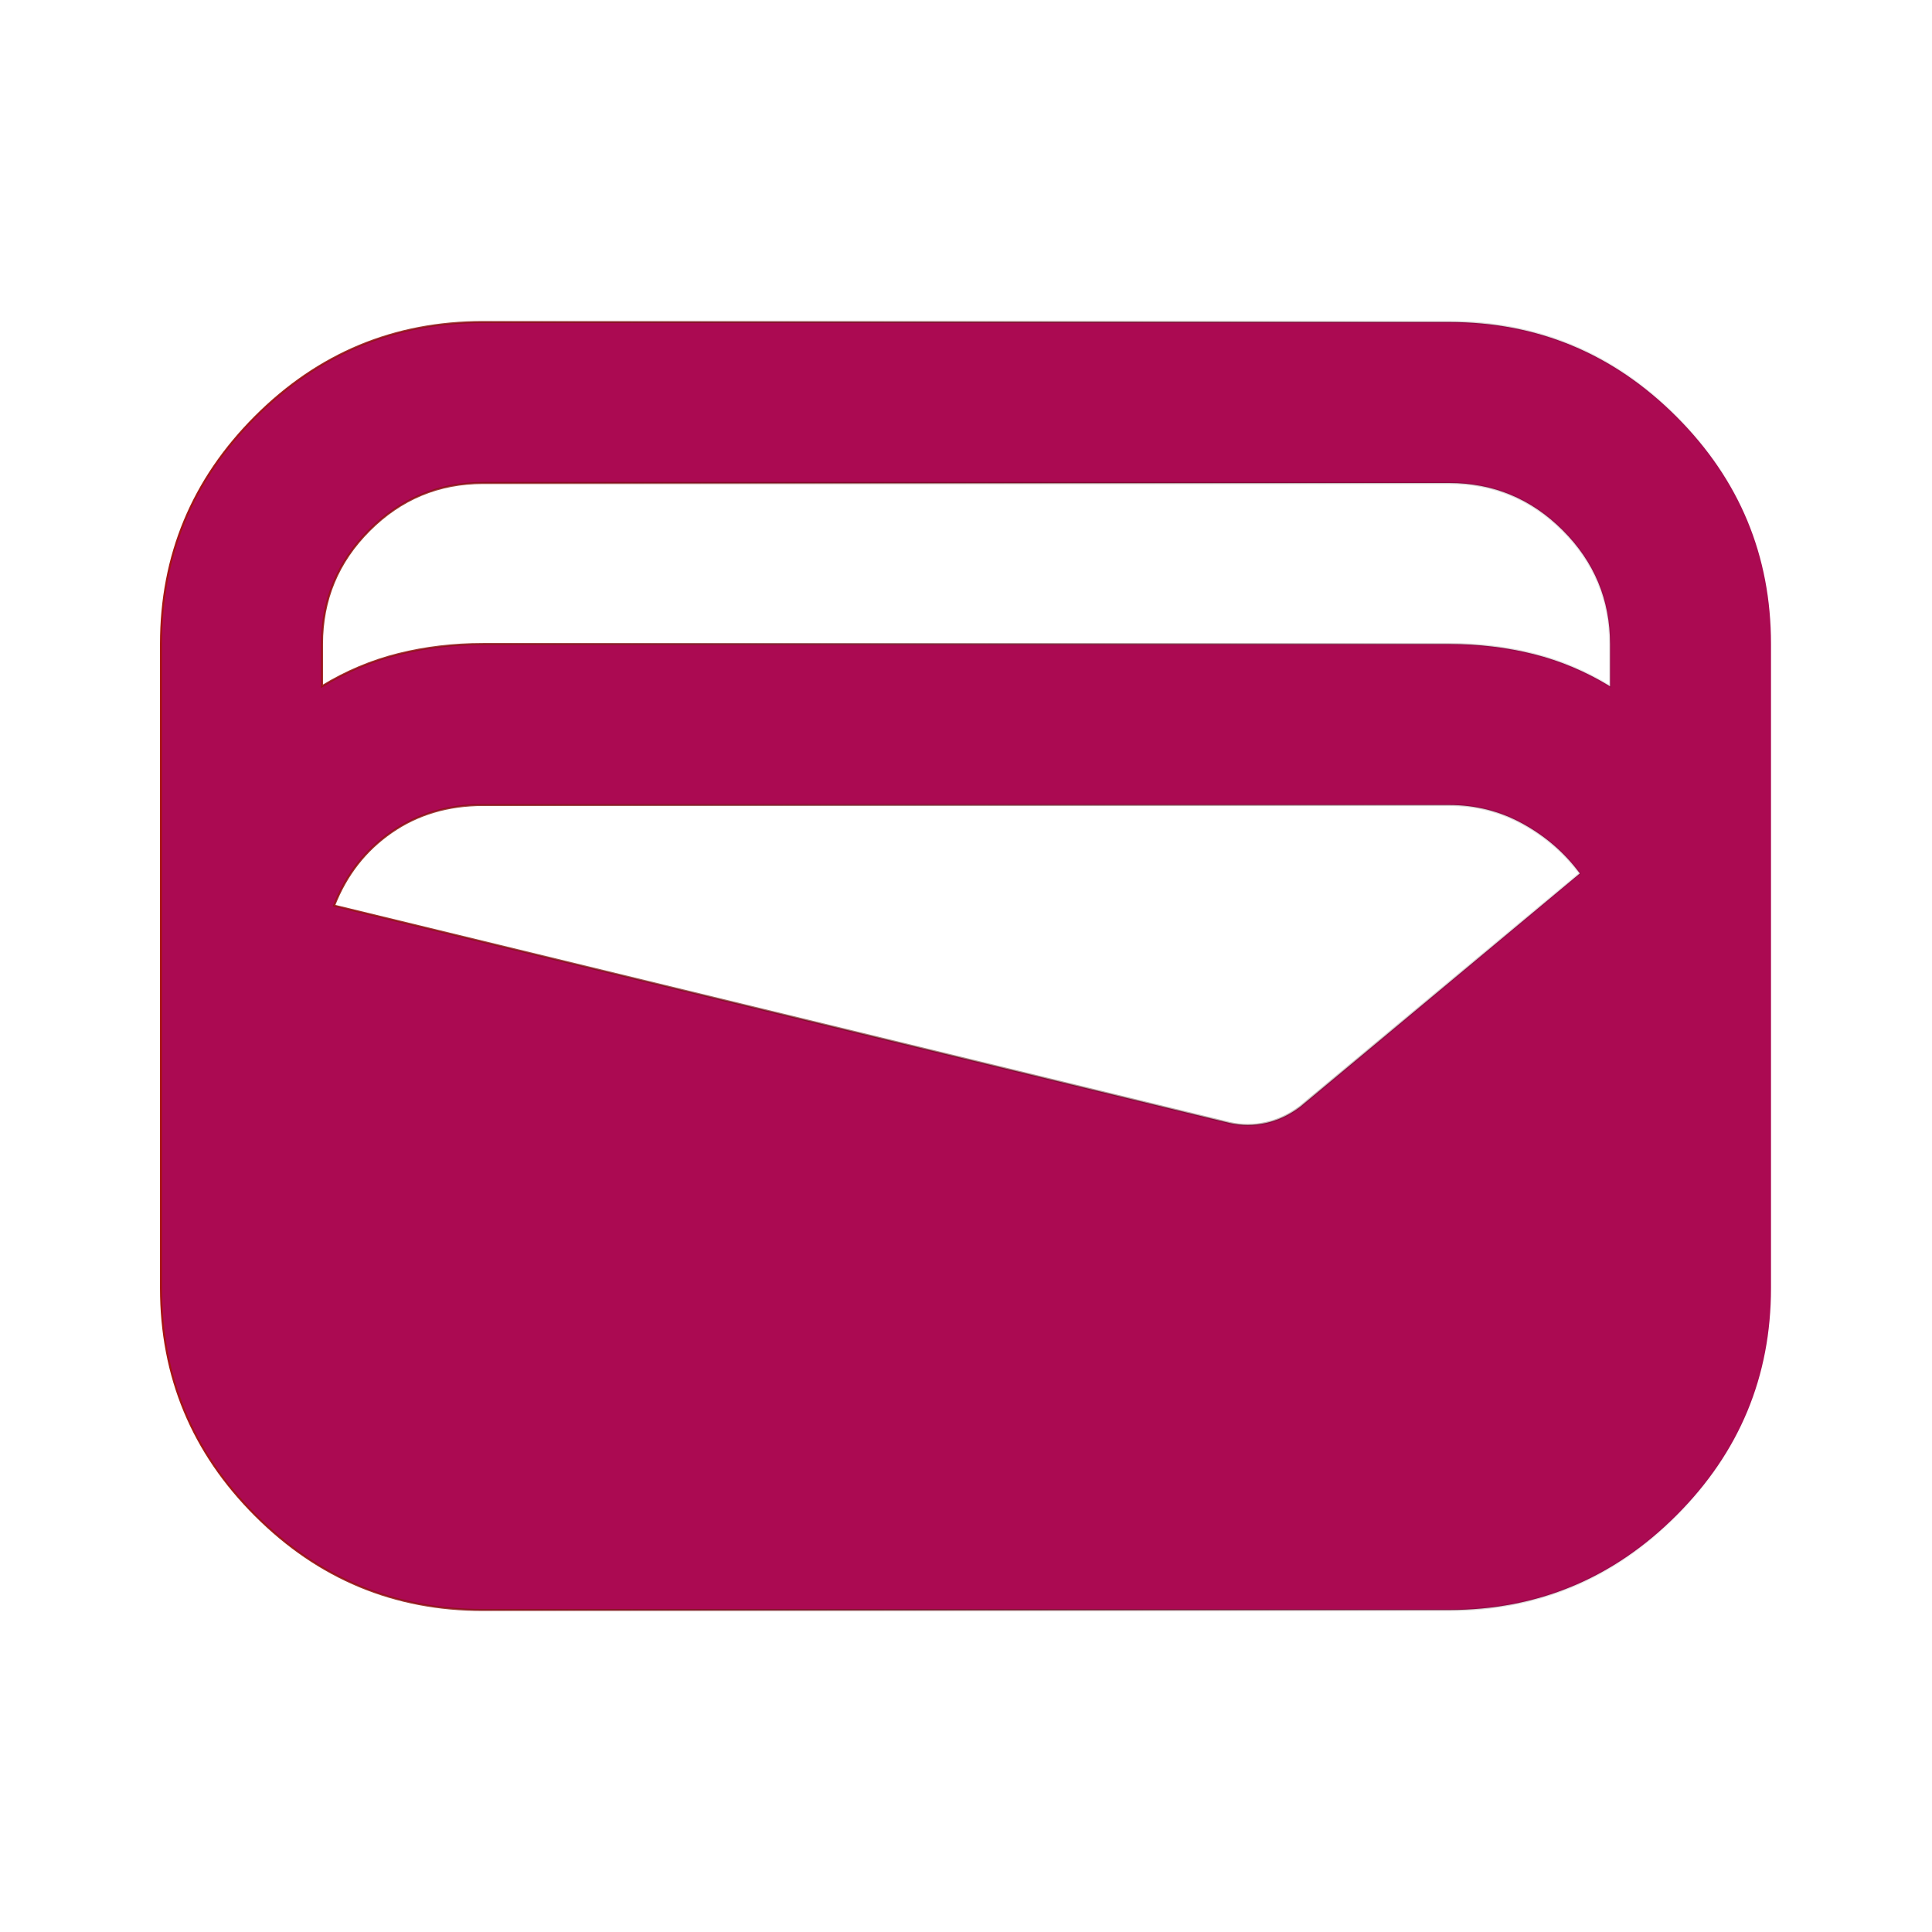
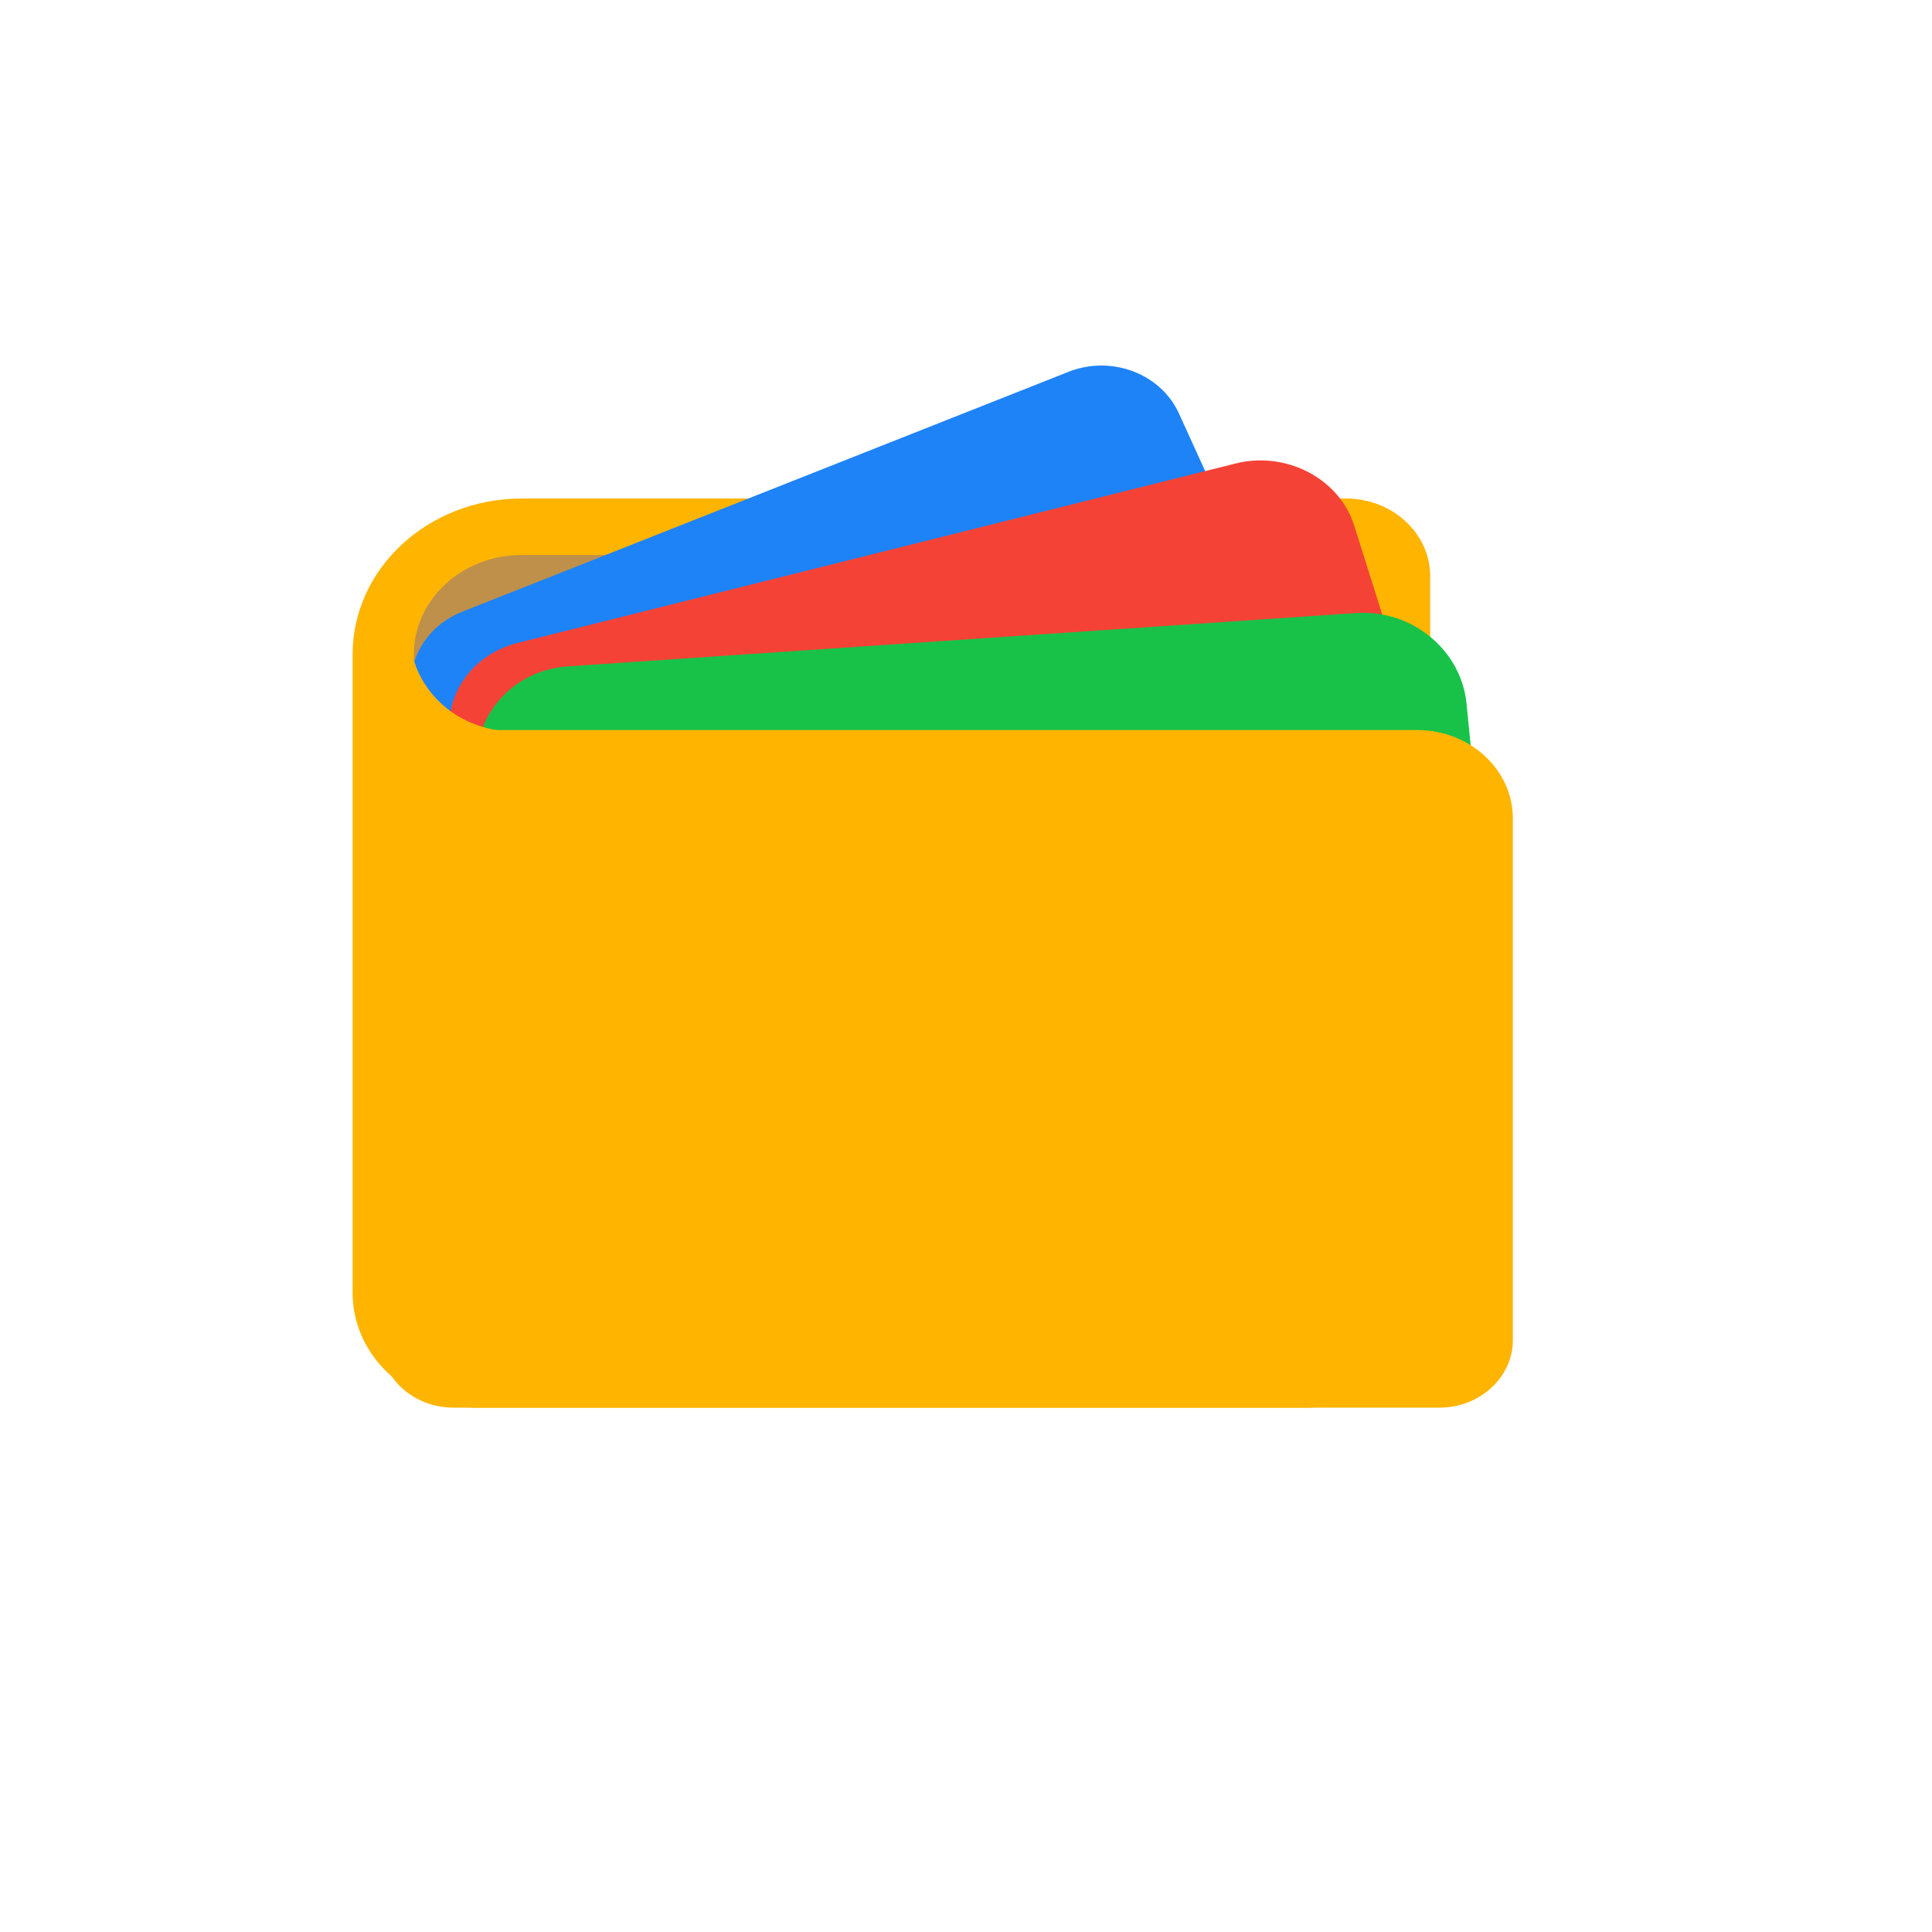
- <svg xmlns="http://www.w3.org/2000/svg" xmlns:xlink="http://www.w3.org/1999/xlink" height="24" viewBox="0 -960 960 960" width="24" version="1.1" id="svg1">
-   <defs id="defs1">
-     <linearGradient id="linearGradient1">
-       <stop style="stop-color:#a71314;stop-opacity:1;" offset="0" id="stop1" />
-       <stop style="stop-color:#000000;stop-opacity:0;" offset="1" id="stop2" />
-     </linearGradient>
-     <linearGradient xlink:href="#linearGradient1" id="linearGradient2" x1="80" y1="-480" x2="880" y2="-480" gradientUnits="userSpaceOnUse" />
+ <svg xmlns="http://www.w3.org/2000/svg" width="100%" height="100%" viewBox="0 0 2500 2500" version="1.1" xml:space="preserve" style="fill-rule:evenodd;clip-rule:evenodd;stroke-linecap:round;stroke-linejoin:round;stroke-miterlimit:1.5;" id="svg7">
+   <defs id="defs7">
+     <clipPath id="_clip1">
+       <path d="m 586.973,340.091 188.932,445.096 c 13.457,31.702 -1.356,68.364 -33.057,81.821 L 474.182,981.05 c -31.702,13.456 -68.364,-1.357 -81.821,-33.058 L 203.429,502.896 c -13.456,-31.701 1.357,-68.364 33.058,-81.82 L 505.153,307.034 c 31.701,-13.456 68.364,1.356 81.82,33.057 z" id="path1" />
+     </clipPath>
  </defs>
-   <path d="m 240,-160 q -66,0 -113,-47 -47,-47 -47,-113 v -320 q 0,-66 47,-113 47,-47 113,-47 h 480 q 66,0 113,47 47,47 47,113 v 320 q 0,66 -47,113 -47,47 -113,47 z m 0,-480 h 480 q 22,0 42,5 20,5 38,16 v -21 q 0,-33 -23.5,-56.5 Q 753,-720 720,-720 H 240 q -33,0 -56.5,23.5 Q 160,-673 160,-640 v 21 q 18,-11 38,-16 20,-5 42,-5 z m -74,130 445,108 q 9,2 18,0 9,-2 17,-8 l 139,-116 q -11,-15 -28,-24.5 -17,-9.5 -37,-9.5 H 240 q -26,0 -45.5,13.5 Q 175,-533 166,-510 Z" id="path1" style="fill:#ab0a52;fill-opacity:1;stroke:url(#linearGradient2)" />
+   <g id="icon" transform="matrix(0.9507241,0,0,0.8768535,21.19676,39.59443)">
+     <g id="wallet">
+       <path id="wallet-back" d="m 1882.64,805.128 v 1057.73 c 0,70.456 -57.201,127.657 -127.657,127.657 H 626.963 c -70.456,0 -127.657,-57.201 -127.657,-127.657 v -942.23 c 0,-104.006 84.439,-188.446 188.446,-188.446 h 1121.94 c 40.26,0 72.947,32.686 72.947,72.947 z" style="fill:#BF904A;stroke:#FFB400;stroke-width:83.33px" />
+       <g id="cc" transform="matrix(0.9990963,0,0,1.009841,425.5049,494.2859)" style="clip-rule:evenodd;fill-rule:evenodd;stroke-linecap:round;stroke-linejoin:round;stroke-miterlimit:1.5;fill:#afc6e9">
+         <path id="cc1" d="m 1157.77,69.836 209.435,493.397 c 24.712,58.218 -2.491,125.548 -60.709,150.26 l -826.19,350.697 c -58.218,24.712 -125.548,-2.491 -150.26,-60.71 L 120.611,510.084 C 95.899,451.865 123.102,384.536 181.32,359.823 L 1007.51,9.127 c 58.219,-24.713 125.548,2.49 150.26,60.709 z" style="fill:#1E83F7;fill-opacity:1" />
+         <clipPath id="clipPath2">
+           <path d="m 586.973,340.091 188.932,445.096 c 13.457,31.702 -1.356,68.364 -33.057,81.821 L 474.182,981.05 c -31.702,13.456 -68.364,-1.357 -81.821,-33.058 L 203.429,502.896 c -13.456,-31.701 1.357,-68.364 33.058,-81.82 L 505.153,307.034 c 31.701,-13.456 68.364,1.356 81.82,33.057 z" id="path2" />
+         </clipPath>
+         <path id="cc1-6" d="m 1396.616,233.851 170.65,581.076 c 20.136,68.564 -19.463,139.226 -88.372,157.697 L 500.984,1234.752 c -68.909,18.471 -141.203,-22.198 -161.339,-90.763 L 168.995,562.914 C 148.86,494.35 188.458,423.688 257.367,405.216 L 1235.277,143.089 c 68.91,-18.472 141.204,22.197 161.339,90.762 z" style="clip-rule:evenodd;fill:#F44336;fill-opacity:1;fill-rule:evenodd;stroke-width:1.129;stroke-linecap:round;stroke-linejoin:round;stroke-miterlimit:1.5" />
+         <path id="cc1-7" d="m 1549.65,494.056 61.607,665.662 c 7.269,78.544 -48.269,146.77 -123.943,152.26 l -1073.921,77.904 c -75.674,5.489 -143.016,-53.823 -150.284,-132.368 L 201.501,591.853 C 194.233,513.307 249.77,445.082 325.445,439.592 L 1399.366,361.689 c 75.676,-5.49 143.016,53.822 150.285,132.367 z" style="clip-rule:evenodd;fill:#18C249;fill-opacity:1;fill-rule:evenodd;stroke-width:1.223;stroke-linecap:round;stroke-linejoin:round;stroke-miterlimit:1.5" />
+       </g>
+       <path id="wallet-front" d="m 2036.81,1162.62 v 769.565 c 0,55.191 -44.809,100 -100,100 H 595.14 c -55.192,0 -100,-44.809 -100,-100 v -900 h 1411.23 c 71.989,0 130.435,58.446 130.435,130.435 z" style="fill:#FFB400" />
+       <path d="m 540.912,928.536 c 7.181,28.15 26.77,60.39 57.551,81.387 30.78,20.998 67.945,27.474 96.774,23.889 -36.08,52.89 -99.948,72.245 -142.535,43.193 -42.587,-29.051 -47.87,-95.578 -11.79,-148.469 z" style="fill-rule:evenodd;clip-rule:evenodd;stroke-linecap:round;stroke-linejoin:round;stroke-miterlimit:1.5;fill:#FFB400;fill-opacity:1" id="path6" />
+     </g>
+   </g>
</svg>
